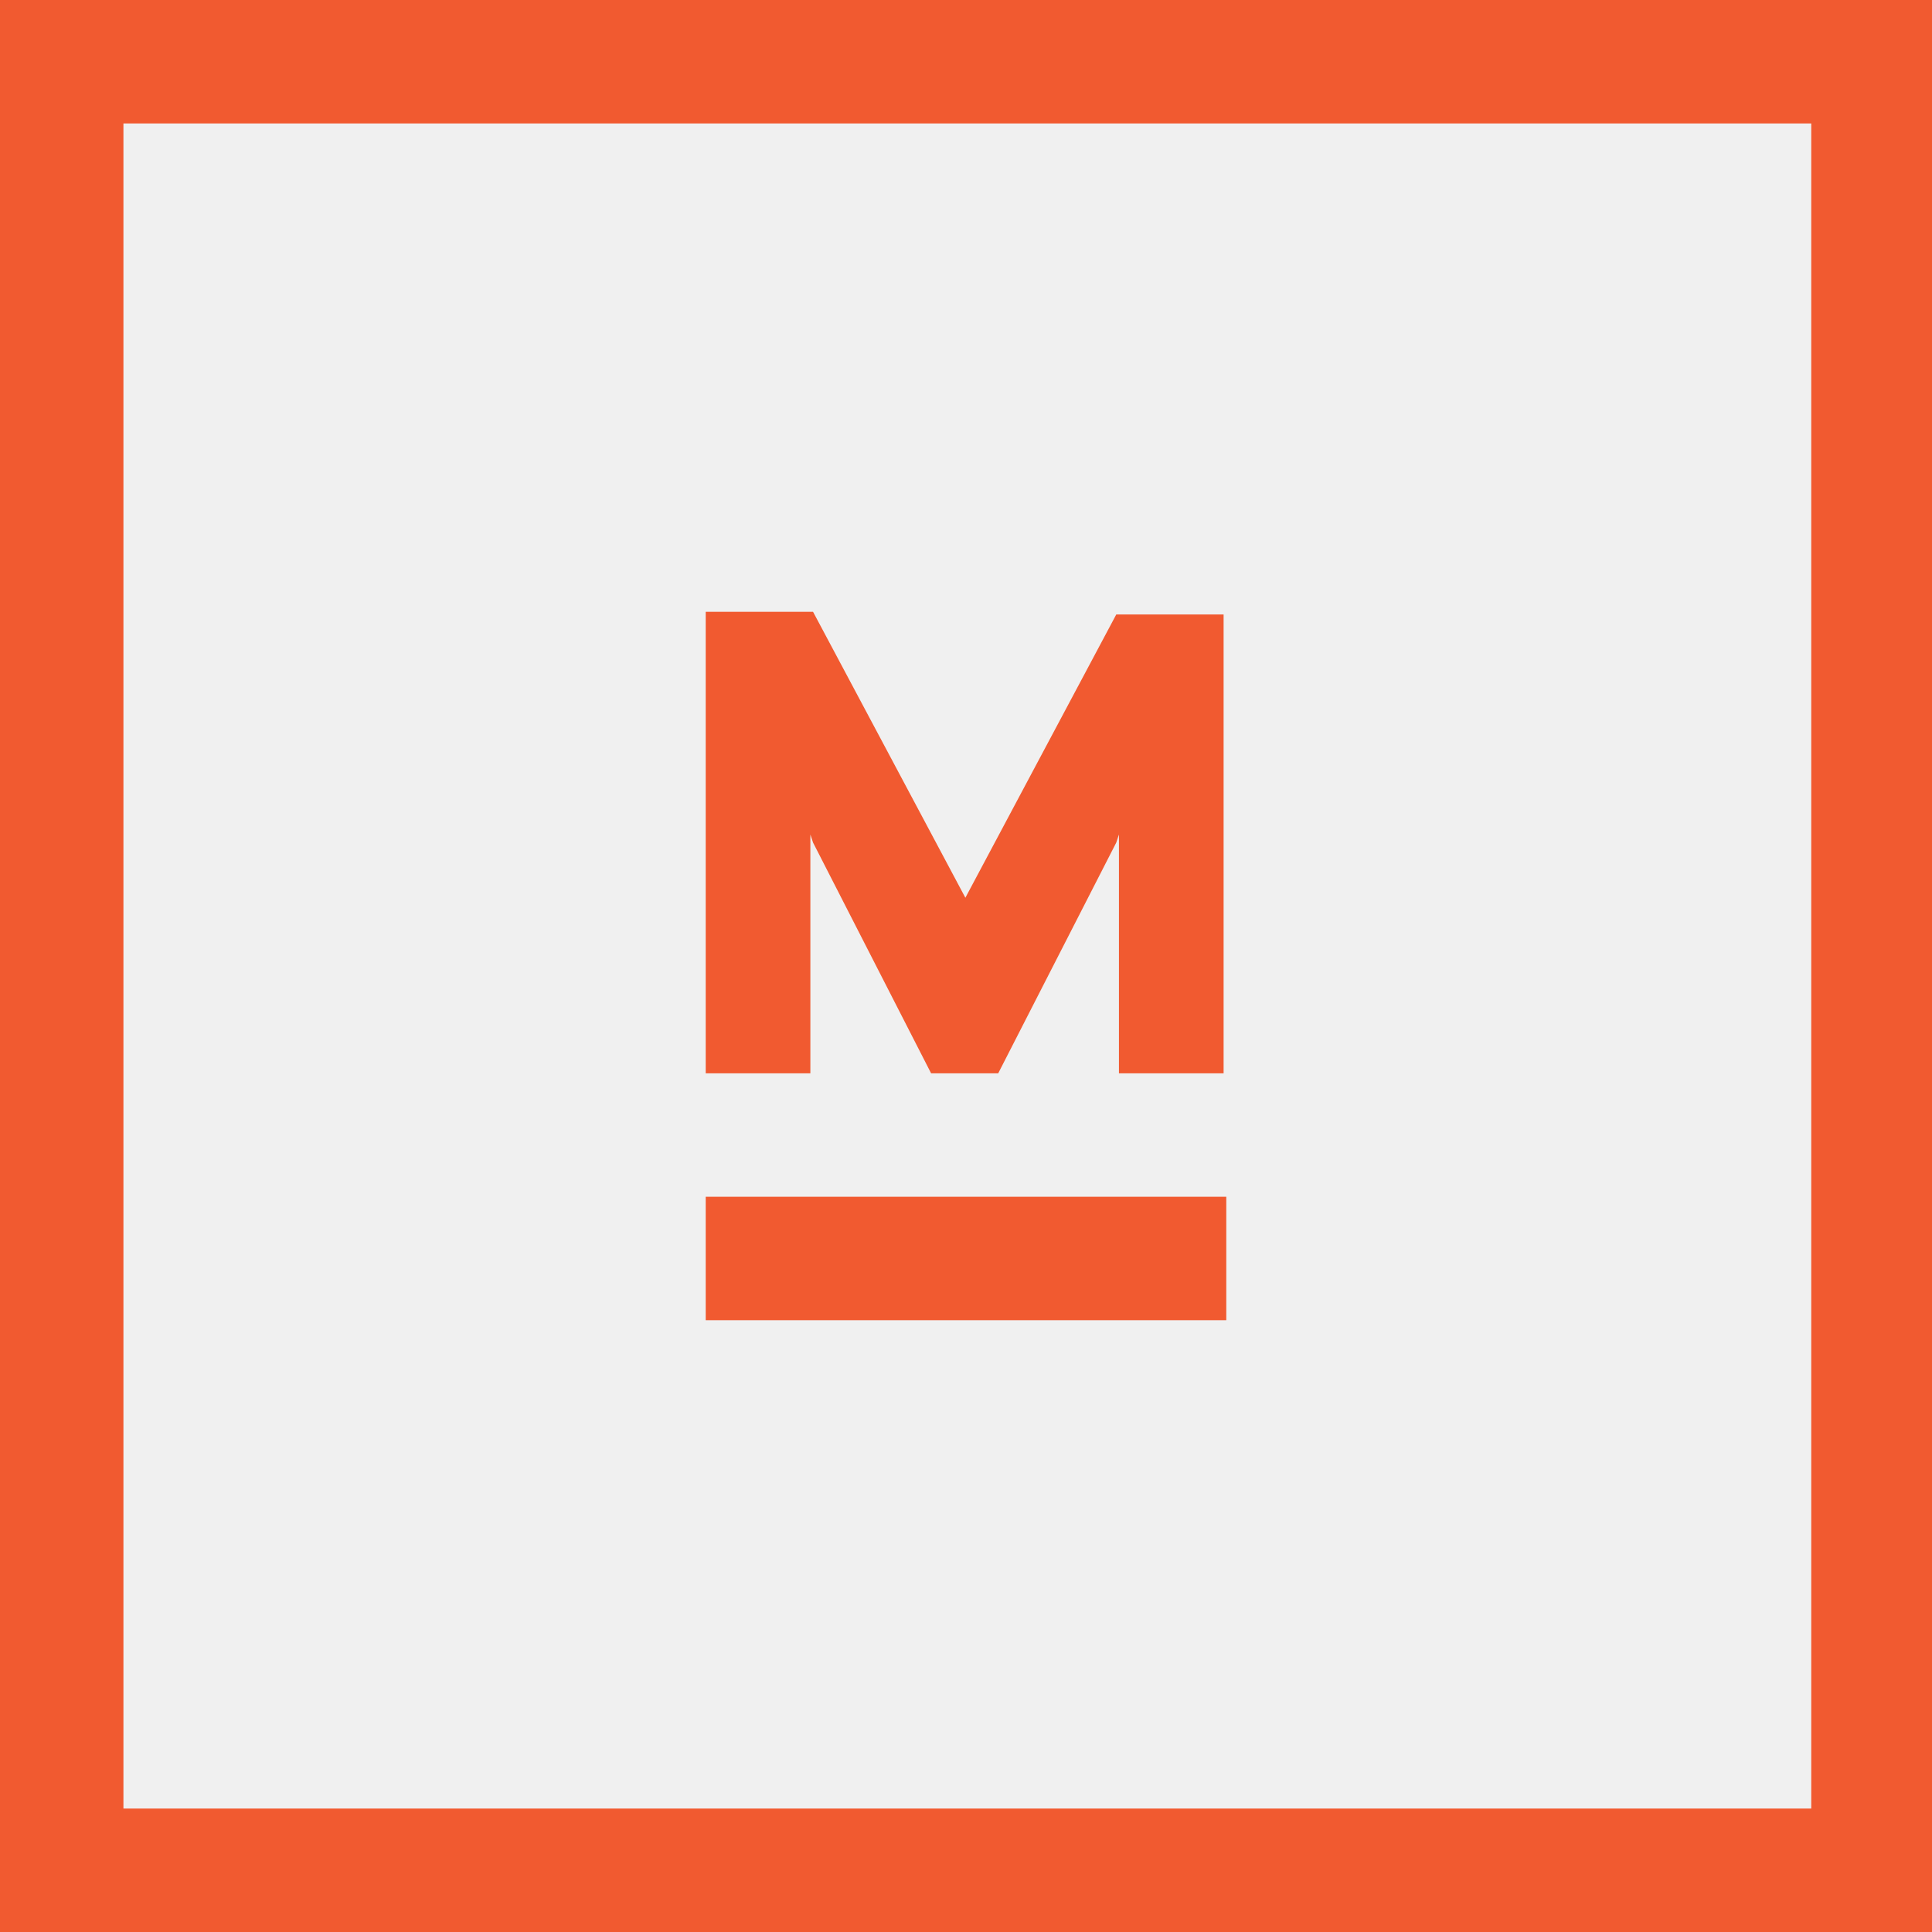
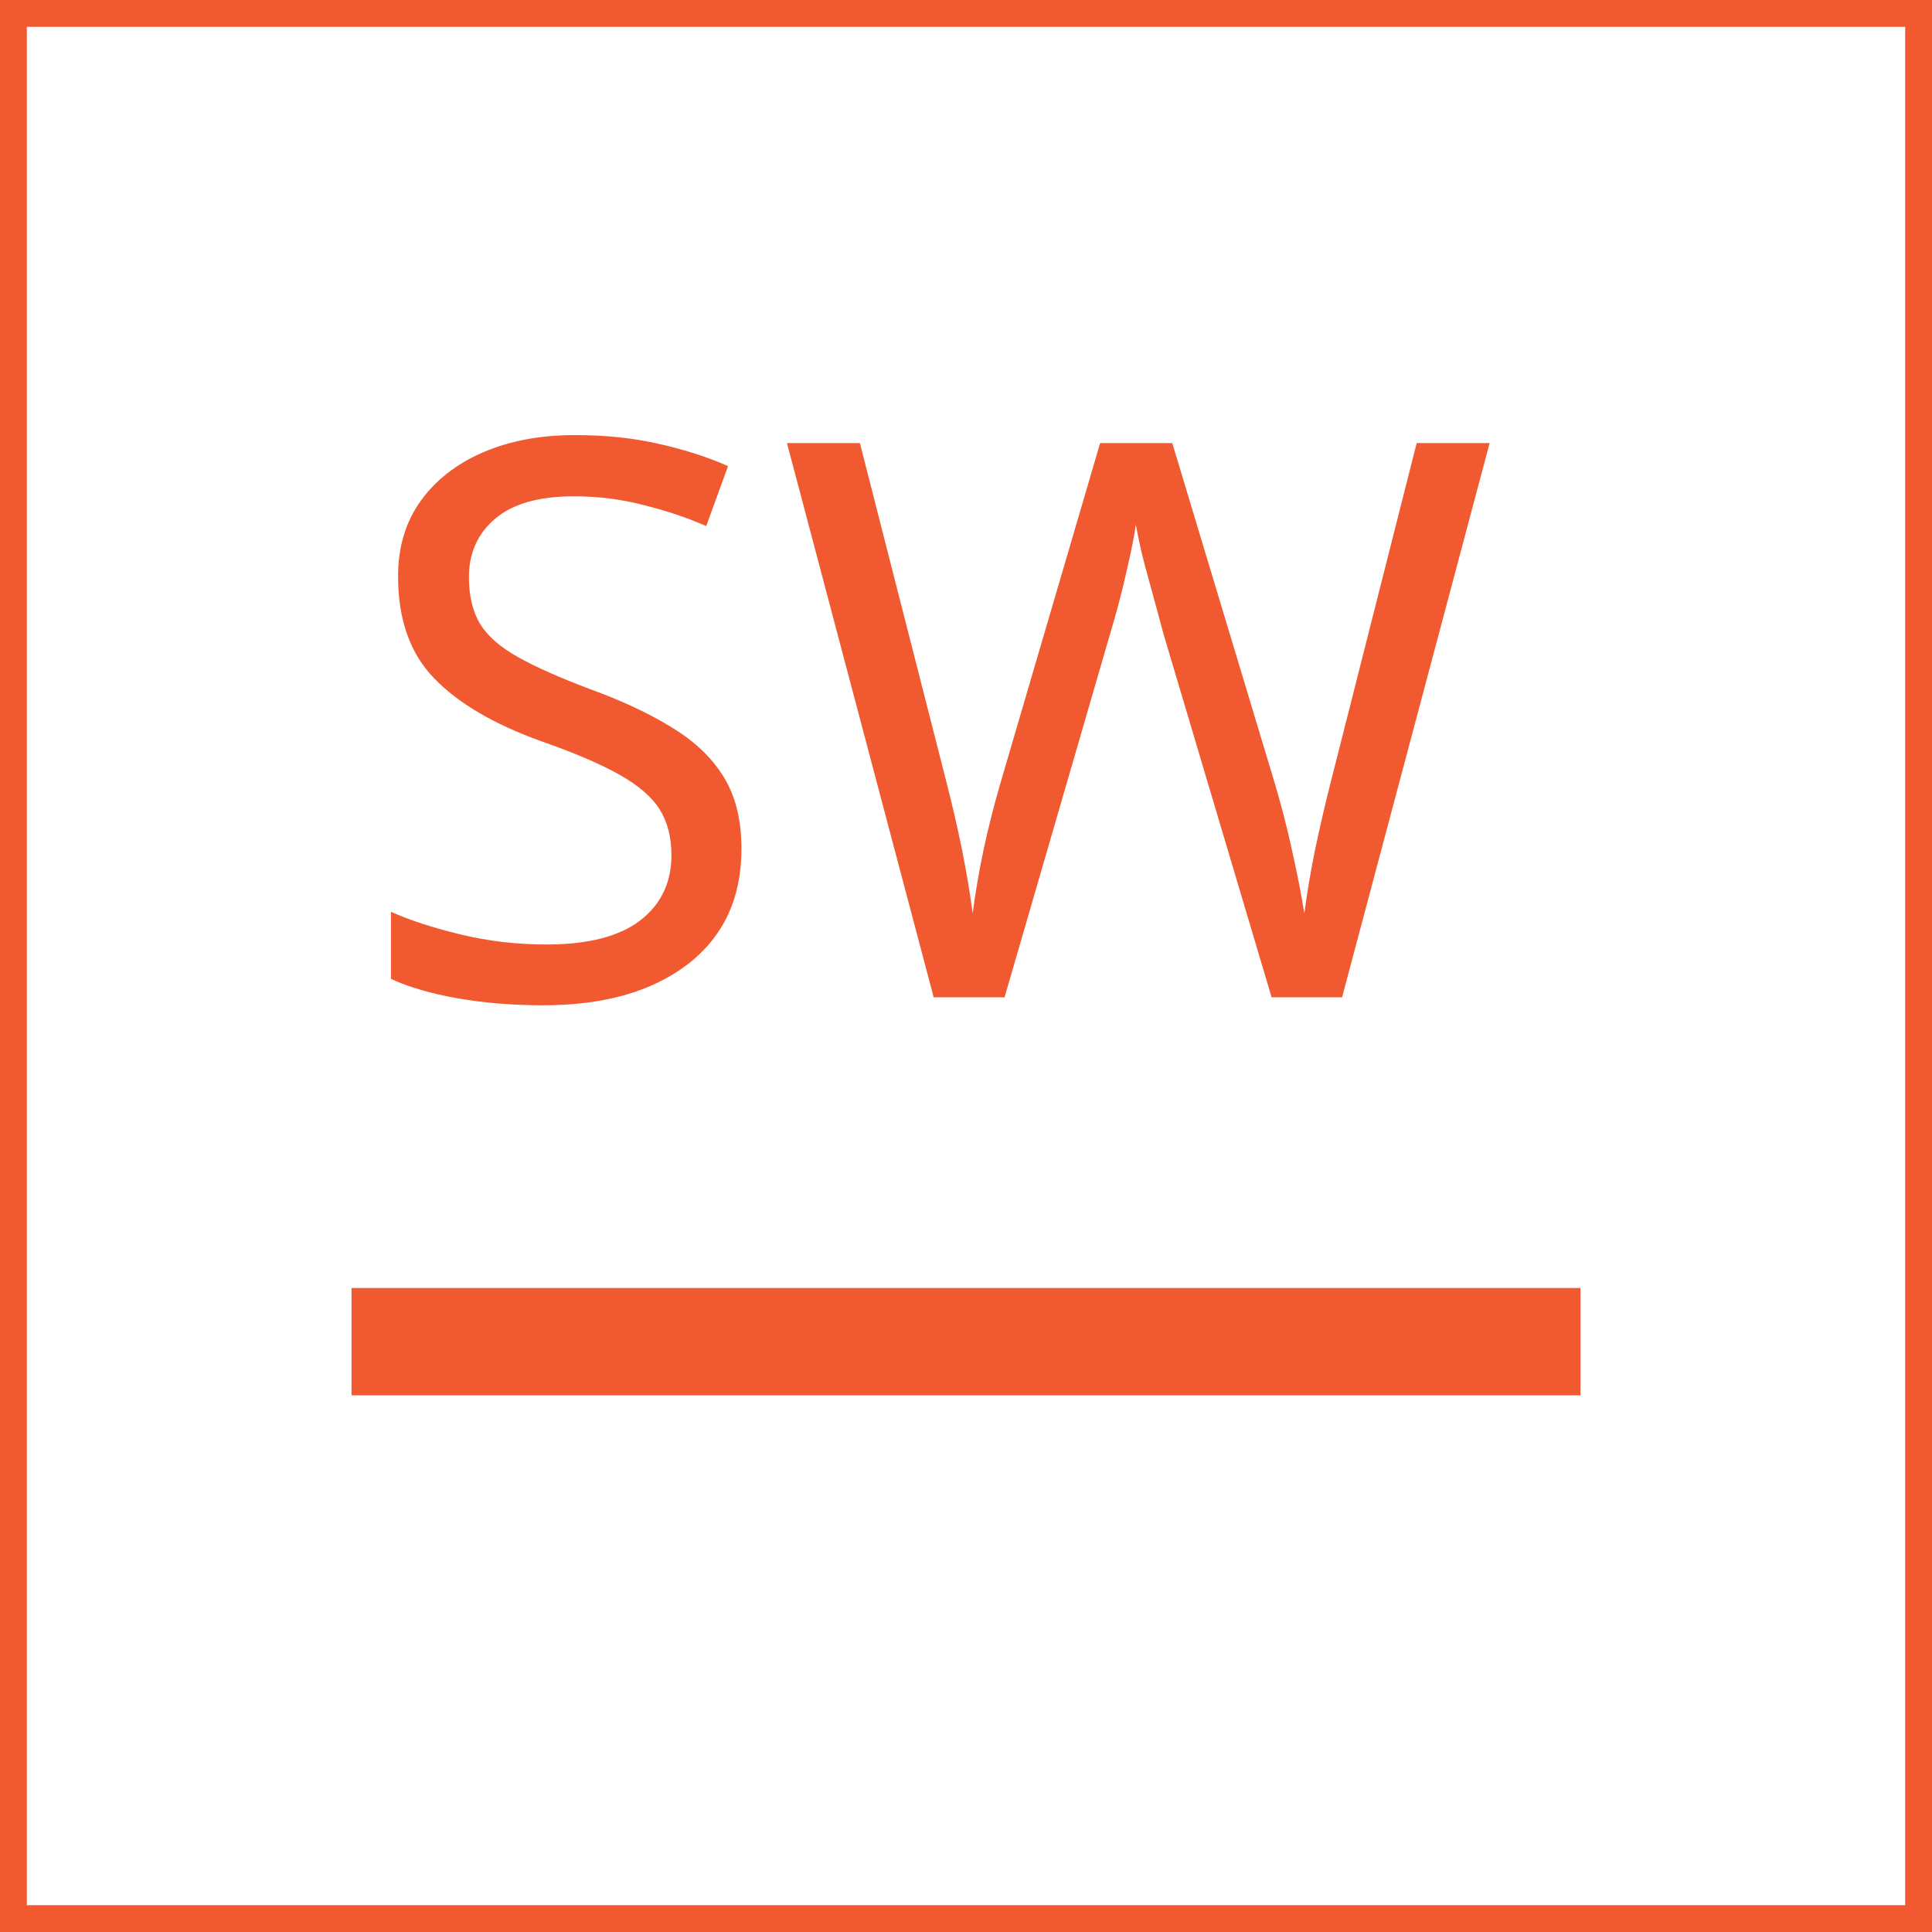
- <svg xmlns="http://www.w3.org/2000/svg" version="1.1" id="Layer_1" x="0px" y="0px" width="72px" height="72px" viewBox="0 0 72 72" enable-background="new 0 0 72 72" xml:space="preserve">
-   <g>
-     <path fill="#F15A30" d="M45.7,44.6H26.3v4.6h19.4V44.6z M30.2,31.1l0.1,0.3l4.4,8.6h2.5l4.4-8.6l0.1-0.3V40h3.9V22.9h-4l-5.7,10.7   L36,33.6L36,33.5l-5.7-10.7h-4V40h3.9V31.1z M0,0v72h72V0H0z M67.4,67.4H4.6V4.6h62.9V67.4z" />
-   </g>
+ <svg xmlns="http://www.w3.org/2000/svg" version="1.1" id="Layer_1" x="0px" y="0px" viewBox="0 0 72 72" style="enable-background:new 0 0 72 72;" xml:space="preserve">
+   <style type="text/css">
+ 	.st0{fill:#FFFFFF;stroke:#F15A30;stroke-miterlimit:10;}
+ 	.st1{fill:none;stroke:#F15A30;stroke-width:4;stroke-miterlimit:10;}
+ 	.st2{fill:#F15A30;}
+ 	.st3{font-family:'Silom';}
+ 	.st4{font-size:28.932px;}
+ </style>
+   <rect x="0.5" y="0.5" class="st0" width="71" height="71" />
+   <line class="st1" x1="13.1" y1="50" x2="58.9" y2="50" />
+   <text transform="matrix(1 0 0 1 13.1006 37.1675)" class="st2 st3 st4">SW</text>
</svg>
